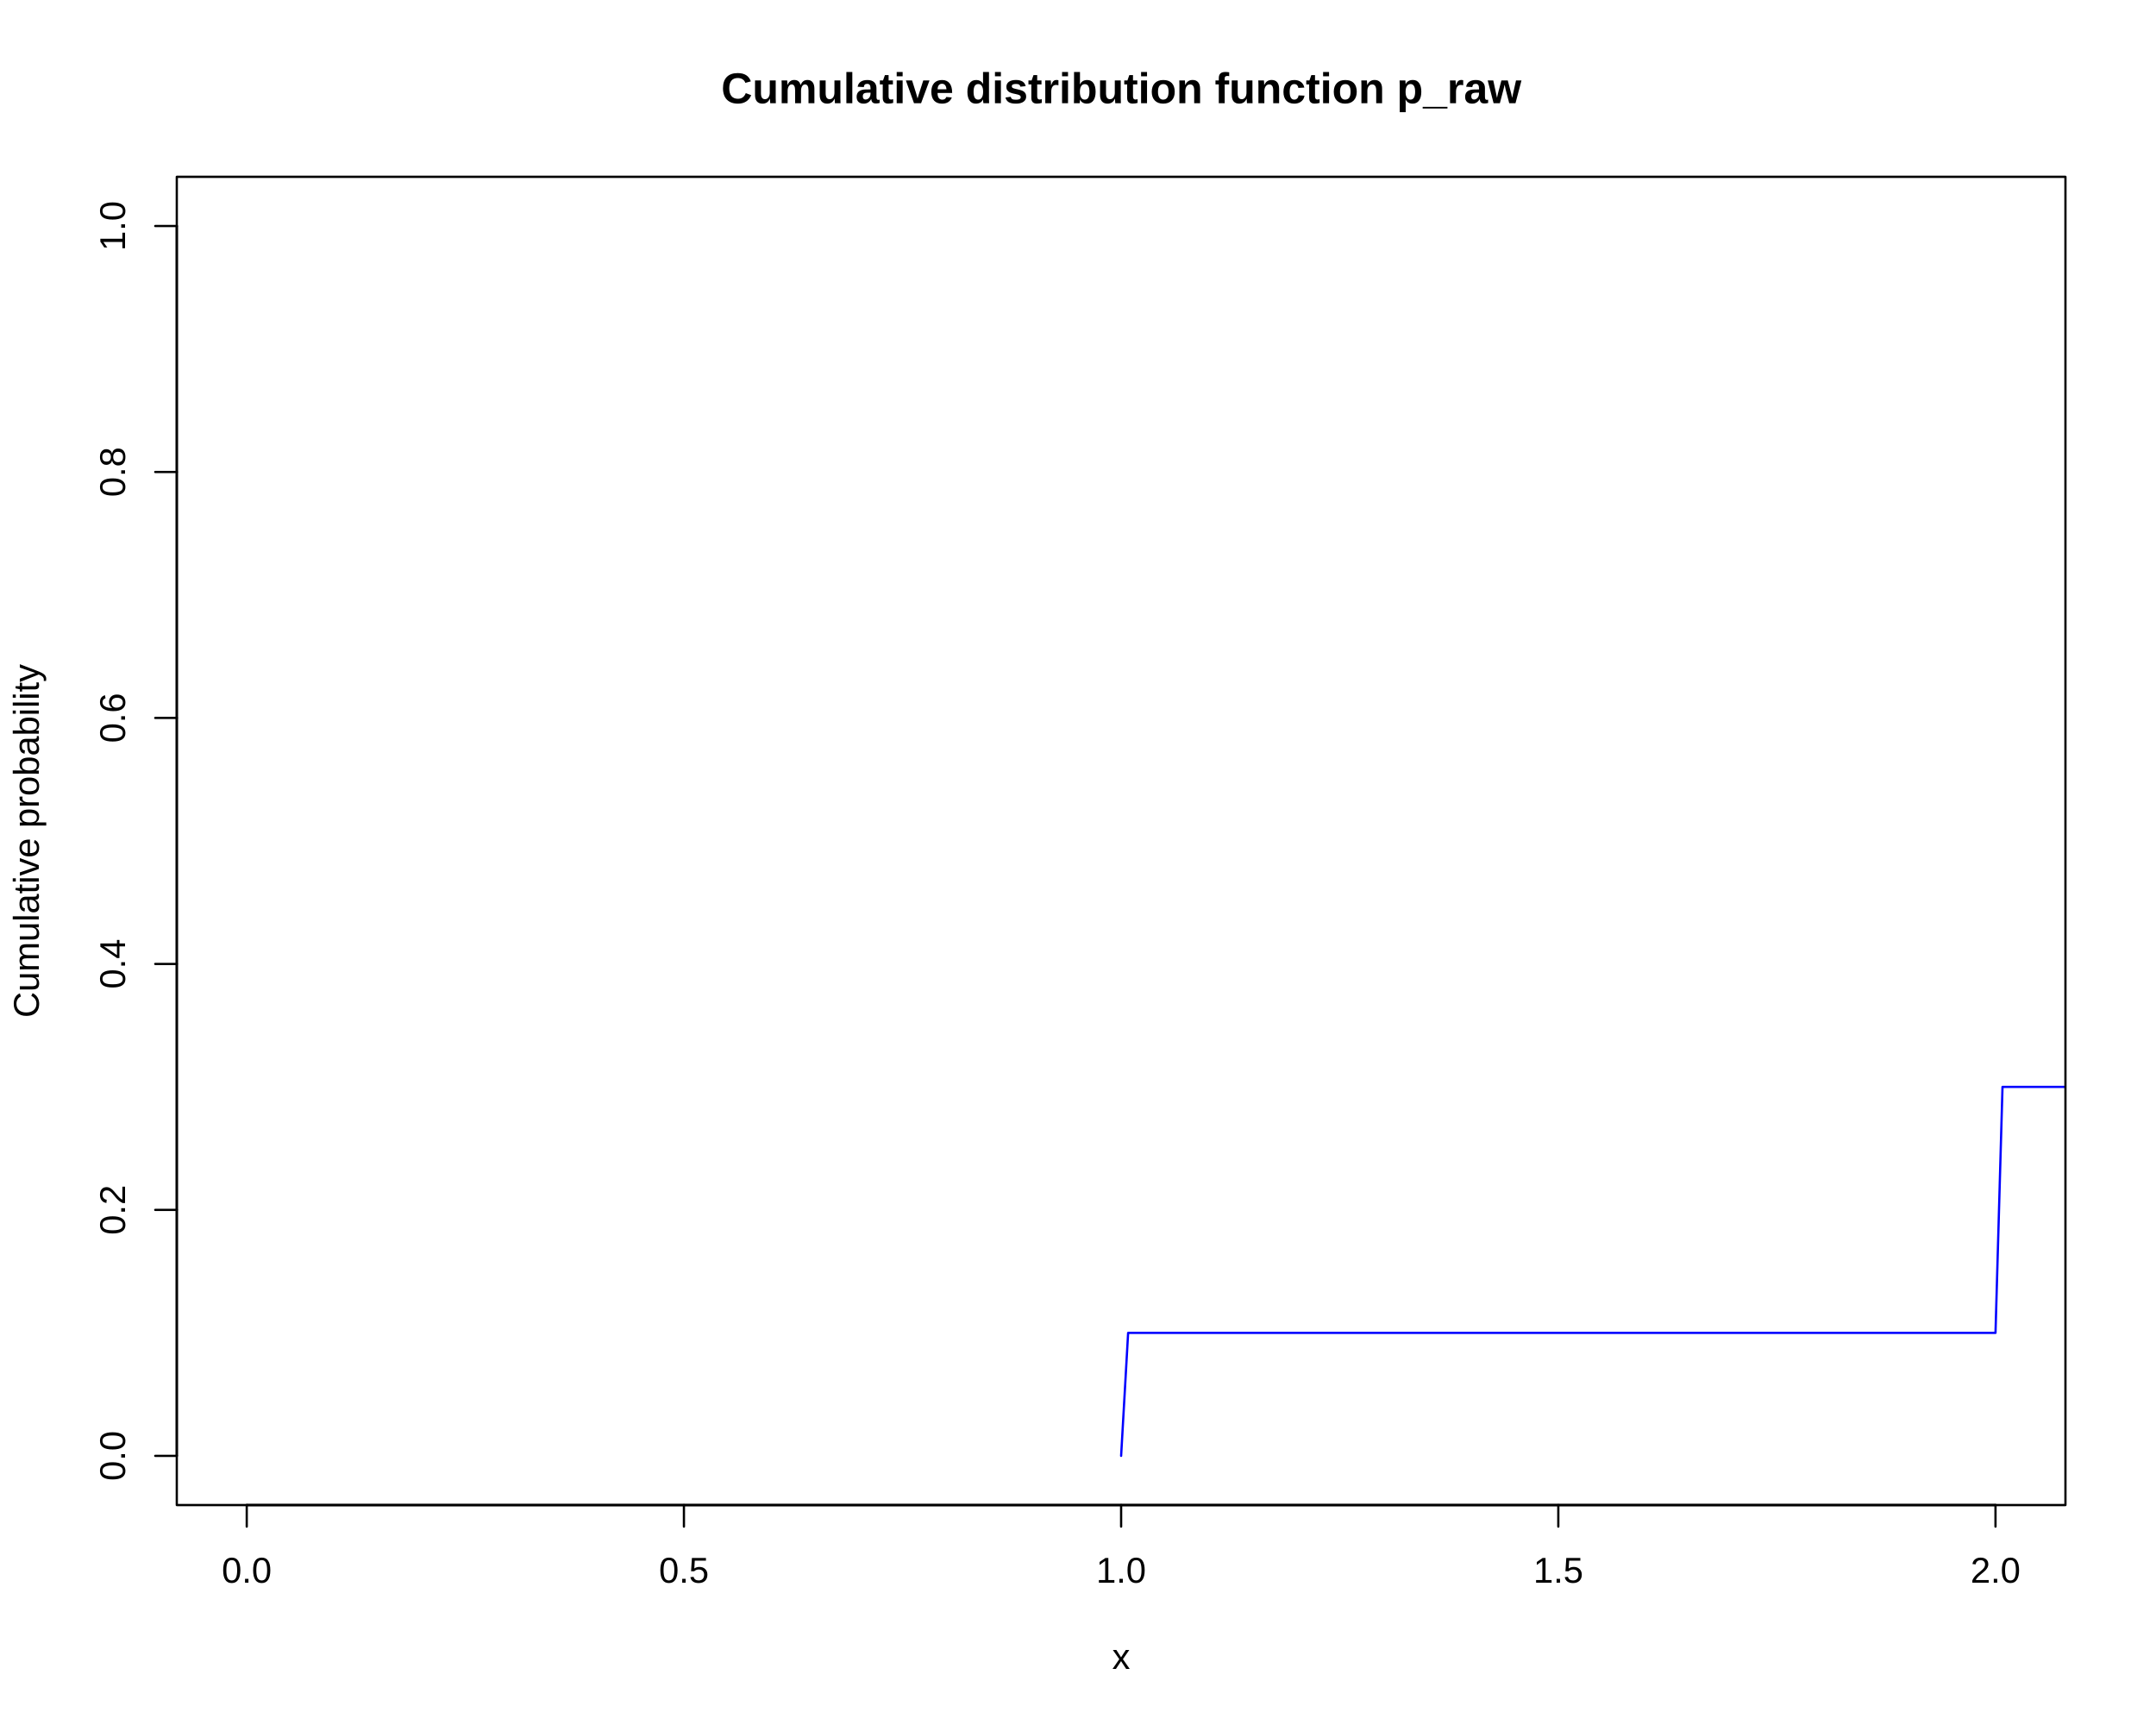
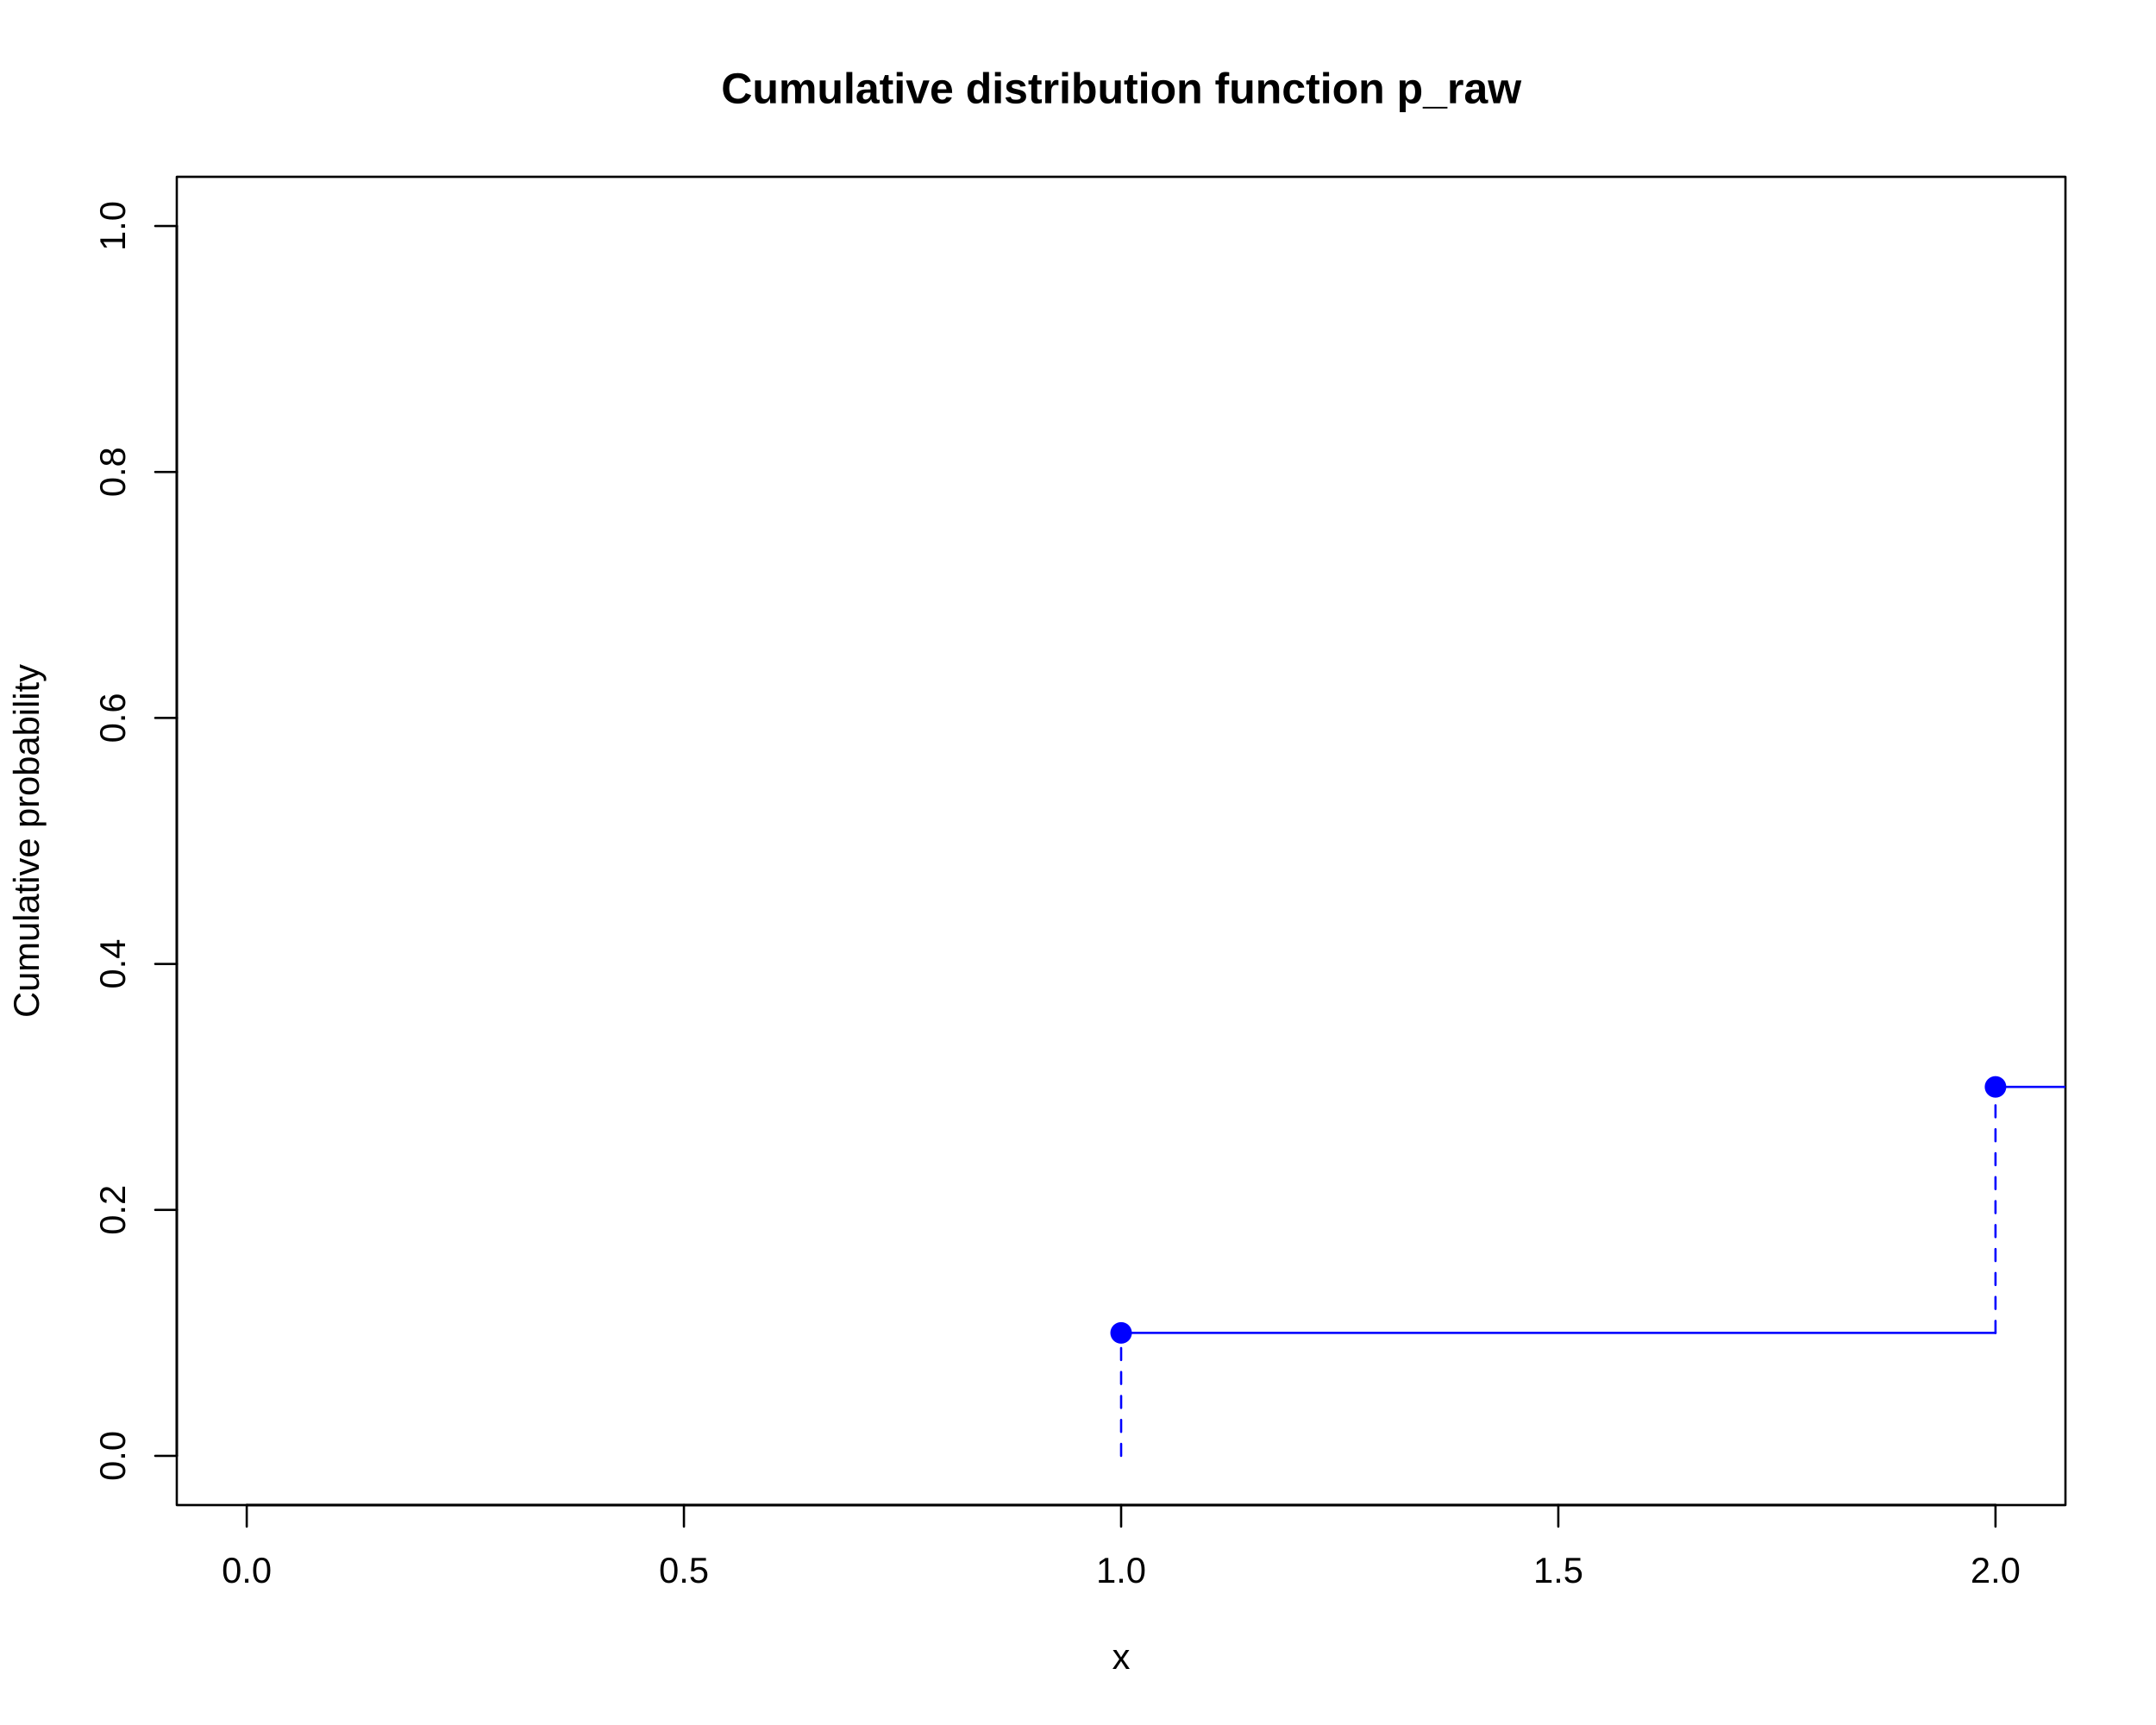
<svg xmlns="http://www.w3.org/2000/svg" viewBox="0 0 720.00 576.00">
  <defs>
    <style type="text/css">
    line, polyline, polygon, path, rect, circle {
      fill: none;
      stroke: #000000;
      stroke-linecap: round;
      stroke-linejoin: round;
      stroke-miterlimit: 10.00;
    }
  </style>
  </defs>
  <rect width="100%" height="100%" style="stroke: none; fill: #FFFFFF;" />
+   <line x1="82.40" y1="502.56" x2="666.40" y2="502.56" style="stroke-width: 0.75;" />
+   <line x1="82.40" y1="502.56" x2="82.40" y2="509.76" style="stroke-width: 0.75;" />
+   <line x1="228.40" y1="502.56" x2="228.40" y2="509.76" style="stroke-width: 0.75;" />
+   <line x1="374.40" y1="502.56" x2="374.40" y2="509.76" style="stroke-width: 0.75;" />
+   <line x1="520.40" y1="502.56" x2="520.40" y2="509.76" style="stroke-width: 0.75;" />
+   <line x1="666.40" y1="502.56" x2="666.40" y2="509.76" style="stroke-width: 0.75;" />
+   <text x="74.06" y="528.48" style="font-size: 12.00px; font-family: Liberation Sans;" textLength="16.67px" lengthAdjust="spacingAndGlyphs">0.0</text>
+   <text x="220.06" y="528.48" style="font-size: 12.00px; font-family: Liberation Sans;" textLength="16.67px" lengthAdjust="spacingAndGlyphs">0.5</text>
+   <text x="366.06" y="528.48" style="font-size: 12.00px; font-family: Liberation Sans;" textLength="16.67px" lengthAdjust="spacingAndGlyphs">1.0</text>
+   <text x="512.06" y="528.48" style="font-size: 12.00px; font-family: Liberation Sans;" textLength="16.67px" lengthAdjust="spacingAndGlyphs">1.5</text>
+   <text x="658.06" y="528.48" style="font-size: 12.00px; font-family: Liberation Sans;" textLength="16.67px" lengthAdjust="spacingAndGlyphs">2.0</text>
+   <line x1="59.04" y1="486.13" x2="59.04" y2="75.47" style="stroke-width: 0.75;" />
+   <line x1="59.04" y1="486.13" x2="51.84" y2="486.13" style="stroke-width: 0.75;" />
+   <line x1="59.04" y1="404.00" x2="51.84" y2="404.00" style="stroke-width: 0.75;" />
+   <line x1="59.04" y1="321.87" x2="51.84" y2="321.87" style="stroke-width: 0.75;" />
+   <line x1="59.04" y1="239.73" x2="51.84" y2="239.73" style="stroke-width: 0.75;" />
+   <line x1="59.04" y1="157.60" x2="51.84" y2="157.60" style="stroke-width: 0.75;" />
+   <line x1="59.04" y1="75.47" x2="51.84" y2="75.47" style="stroke-width: 0.75;" />
+   <text transform="translate(41.76,494.47) rotate(-90)" style="font-size: 12.00px; font-family: Liberation Sans;" textLength="16.67px" lengthAdjust="spacingAndGlyphs">0.0</text>
+   <text transform="translate(41.76,412.34) rotate(-90)" style="font-size: 12.00px; font-family: Liberation Sans;" textLength="16.67px" lengthAdjust="spacingAndGlyphs">0.2</text>
+   <text transform="translate(41.76,330.20) rotate(-90)" style="font-size: 12.00px; font-family: Liberation Sans;" textLength="16.67px" lengthAdjust="spacingAndGlyphs">0.4</text>
+   <text transform="translate(41.76,248.07) rotate(-90)" style="font-size: 12.00px; font-family: Liberation Sans;" textLength="16.67px" lengthAdjust="spacingAndGlyphs">0.6</text>
+   <text transform="translate(41.76,165.94) rotate(-90)" style="font-size: 12.00px; font-family: Liberation Sans;" textLength="16.67px" lengthAdjust="spacingAndGlyphs">0.8</text>
+   <text transform="translate(41.76,83.80) rotate(-90)" style="font-size: 12.00px; font-family: Liberation Sans;" textLength="16.67px" lengthAdjust="spacingAndGlyphs">1.0</text>
+   <polyline points="59.04,502.56 689.76,502.56 689.76,59.04 59.04,59.04 59.04,502.56 " style="stroke-width: 0.75;" />
+   <text x="240.85" y="34.47" style="font-size: 14.40px; font-weight: bold; font-family: Liberation Sans;" textLength="267.11px" lengthAdjust="spacingAndGlyphs">Cumulative distribution function p_raw</text>
+   <text x="371.40" y="557.28" style="font-size: 12.00px; font-family: Liberation Sans;" textLength="6.00px" lengthAdjust="spacingAndGlyphs">x</text>
+   <text transform="translate(12.96,339.83) rotate(-90)" style="font-size: 12.00px; font-family: Liberation Sans;" textLength="118.06px" lengthAdjust="spacingAndGlyphs">Cumulative probability</text>
  <defs>
    <clipPath id="cpNTkuMDR8Njg5Ljc2fDUwMi41Nnw1OS4wNA==">
      <rect x="59.04" y="59.04" width="630.72" height="443.52" />
    </clipPath>
  </defs>
-   <polyline points="374.40,486.13 376.74,445.07 379.07,445.07 381.41,445.07 383.74,445.07 386.08,445.07 388.42,445.07 390.75,445.07 393.09,445.07 395.42,445.07 397.76,445.07 400.10,445.07 402.43,445.07 404.77,445.07 407.10,445.07 409.44,445.07 411.78,445.07 414.11,445.07 416.45,445.07 418.78,445.07 421.12,445.07 423.46,445.07 425.79,445.07 428.13,445.07 430.46,445.07 432.80,445.07 435.14,445.07 437.47,445.07 439.81,445.07 442.14,445.07 444.48,445.07 446.82,445.07 449.15,445.07 451.49,445.07 453.82,445.07 456.16,445.07 458.50,445.07 460.83,445.07 463.17,445.07 465.50,445.07 467.84,445.07 470.18,445.07 472.51,445.07 474.85,445.07 477.18,445.07 479.52,445.07 481.86,445.07 484.19,445.07 486.53,445.07 488.86,445.07 491.20,445.07 493.54,445.07 495.87,445.07 498.21,445.07 500.54,445.07 502.88,445.07 505.22,445.07 507.55,445.07 509.89,445.07 512.22,445.07 514.56,445.07 516.90,445.07 519.23,445.07 521.57,445.07 523.90,445.07 526.24,445.07 528.58,445.07 530.91,445.07 533.25,445.07 535.58,445.07 537.92,445.07 540.26,445.07 542.59,445.07 544.93,445.07 547.26,445.07 549.60,445.07 551.94,445.07 554.27,445.07 556.61,445.07 558.94,445.07 561.28,445.07 563.62,445.07 565.95,445.07 568.29,445.07 570.62,445.07 572.96,445.07 575.30,445.07 577.63,445.07 579.97,445.07 582.30,445.07 584.64,445.07 586.98,445.07 589.31,445.07 591.65,445.07 593.98,445.07 596.32,445.07 598.66,445.07 600.99,445.07 603.33,445.07 605.66,445.07 608.00,445.07 610.34,445.07 612.67,445.07 615.01,445.07 617.34,445.07 619.68,445.07 622.02,445.07 624.35,445.07 626.69,445.07 629.02,445.07 631.36,445.07 633.70,445.07 636.03,445.07 638.37,445.07 640.70,445.07 643.04,445.07 645.38,445.07 647.71,445.07 650.05,445.07 652.38,445.07 654.72,445.07 657.06,445.07 659.39,445.07 661.73,445.07 664.06,445.07 666.40,445.07 668.74,362.93 671.07,362.93 673.41,362.93 675.74,362.93 678.08,362.93 680.42,362.93 682.75,362.93 685.09,362.93 687.42,362.93 689.76,362.93 692.10,362.93 694.43,362.93 696.77,362.93 699.10,362.93 701.44,362.93 703.78,362.93 706.11,362.93 708.45,362.93 710.78,362.93 713.12,362.93 715.46,362.93 717.79,362.93 720.00,362.93 " style="stroke-width: 0.75; stroke: #0000FF;" clip-path="url(#cpNTkuMDR8Njg5Ljc2fDUwMi41Nnw1OS4wNA==)" />
-   <defs>
-     <clipPath id="cpMC4wMHw3MjAuMDB8NTc2LjAwfDAuMDA=">
-       <rect x="0.00" y="0.00" width="720.00" height="576.00" />
-     </clipPath>
-   </defs>
-   <line x1="82.40" y1="502.56" x2="666.40" y2="502.56" style="stroke-width: 0.75;" clip-path="url(#cpMC4wMHw3MjAuMDB8NTc2LjAwfDAuMDA=)" />
-   <line x1="82.40" y1="502.56" x2="82.40" y2="509.76" style="stroke-width: 0.75;" clip-path="url(#cpMC4wMHw3MjAuMDB8NTc2LjAwfDAuMDA=)" />
-   <line x1="228.40" y1="502.56" x2="228.40" y2="509.76" style="stroke-width: 0.75;" clip-path="url(#cpMC4wMHw3MjAuMDB8NTc2LjAwfDAuMDA=)" />
-   <line x1="374.40" y1="502.56" x2="374.40" y2="509.76" style="stroke-width: 0.75;" clip-path="url(#cpMC4wMHw3MjAuMDB8NTc2LjAwfDAuMDA=)" />
-   <line x1="520.40" y1="502.56" x2="520.40" y2="509.76" style="stroke-width: 0.75;" clip-path="url(#cpMC4wMHw3MjAuMDB8NTc2LjAwfDAuMDA=)" />
-   <line x1="666.40" y1="502.56" x2="666.40" y2="509.76" style="stroke-width: 0.75;" clip-path="url(#cpMC4wMHw3MjAuMDB8NTc2LjAwfDAuMDA=)" />
-   <g clip-path="url(#cpMC4wMHw3MjAuMDB8NTc2LjAwfDAuMDA=)">
-     <text x="74.06" y="528.48" style="font-size: 12.00px; font-family: Liberation Sans;" textLength="16.67px" lengthAdjust="spacingAndGlyphs">0.0</text>
-   </g>
-   <g clip-path="url(#cpMC4wMHw3MjAuMDB8NTc2LjAwfDAuMDA=)">
-     <text x="220.06" y="528.48" style="font-size: 12.00px; font-family: Liberation Sans;" textLength="16.67px" lengthAdjust="spacingAndGlyphs">0.5</text>
-   </g>
-   <g clip-path="url(#cpMC4wMHw3MjAuMDB8NTc2LjAwfDAuMDA=)">
-     <text x="366.06" y="528.48" style="font-size: 12.00px; font-family: Liberation Sans;" textLength="16.67px" lengthAdjust="spacingAndGlyphs">1.0</text>
-   </g>
-   <g clip-path="url(#cpMC4wMHw3MjAuMDB8NTc2LjAwfDAuMDA=)">
-     <text x="512.06" y="528.48" style="font-size: 12.00px; font-family: Liberation Sans;" textLength="16.67px" lengthAdjust="spacingAndGlyphs">1.5</text>
-   </g>
-   <g clip-path="url(#cpMC4wMHw3MjAuMDB8NTc2LjAwfDAuMDA=)">
-     <text x="658.06" y="528.48" style="font-size: 12.00px; font-family: Liberation Sans;" textLength="16.67px" lengthAdjust="spacingAndGlyphs">2.0</text>
-   </g>
-   <line x1="59.04" y1="486.13" x2="59.04" y2="75.47" style="stroke-width: 0.75;" clip-path="url(#cpMC4wMHw3MjAuMDB8NTc2LjAwfDAuMDA=)" />
-   <line x1="59.04" y1="486.13" x2="51.84" y2="486.13" style="stroke-width: 0.75;" clip-path="url(#cpMC4wMHw3MjAuMDB8NTc2LjAwfDAuMDA=)" />
-   <line x1="59.04" y1="404.00" x2="51.84" y2="404.00" style="stroke-width: 0.75;" clip-path="url(#cpMC4wMHw3MjAuMDB8NTc2LjAwfDAuMDA=)" />
-   <line x1="59.04" y1="321.87" x2="51.84" y2="321.87" style="stroke-width: 0.75;" clip-path="url(#cpMC4wMHw3MjAuMDB8NTc2LjAwfDAuMDA=)" />
-   <line x1="59.04" y1="239.73" x2="51.84" y2="239.73" style="stroke-width: 0.75;" clip-path="url(#cpMC4wMHw3MjAuMDB8NTc2LjAwfDAuMDA=)" />
-   <line x1="59.04" y1="157.60" x2="51.84" y2="157.60" style="stroke-width: 0.75;" clip-path="url(#cpMC4wMHw3MjAuMDB8NTc2LjAwfDAuMDA=)" />
-   <line x1="59.04" y1="75.47" x2="51.84" y2="75.47" style="stroke-width: 0.75;" clip-path="url(#cpMC4wMHw3MjAuMDB8NTc2LjAwfDAuMDA=)" />
-   <g clip-path="url(#cpMC4wMHw3MjAuMDB8NTc2LjAwfDAuMDA=)">
-     <text transform="translate(41.76,494.47) rotate(-90)" style="font-size: 12.00px; font-family: Liberation Sans;" textLength="16.67px" lengthAdjust="spacingAndGlyphs">0.0</text>
-   </g>
-   <g clip-path="url(#cpMC4wMHw3MjAuMDB8NTc2LjAwfDAuMDA=)">
-     <text transform="translate(41.76,412.34) rotate(-90)" style="font-size: 12.00px; font-family: Liberation Sans;" textLength="16.67px" lengthAdjust="spacingAndGlyphs">0.2</text>
-   </g>
-   <g clip-path="url(#cpMC4wMHw3MjAuMDB8NTc2LjAwfDAuMDA=)">
-     <text transform="translate(41.76,330.20) rotate(-90)" style="font-size: 12.00px; font-family: Liberation Sans;" textLength="16.67px" lengthAdjust="spacingAndGlyphs">0.4</text>
-   </g>
-   <g clip-path="url(#cpMC4wMHw3MjAuMDB8NTc2LjAwfDAuMDA=)">
-     <text transform="translate(41.76,248.07) rotate(-90)" style="font-size: 12.00px; font-family: Liberation Sans;" textLength="16.67px" lengthAdjust="spacingAndGlyphs">0.6</text>
-   </g>
-   <g clip-path="url(#cpMC4wMHw3MjAuMDB8NTc2LjAwfDAuMDA=)">
-     <text transform="translate(41.76,165.94) rotate(-90)" style="font-size: 12.00px; font-family: Liberation Sans;" textLength="16.67px" lengthAdjust="spacingAndGlyphs">0.8</text>
-   </g>
-   <g clip-path="url(#cpMC4wMHw3MjAuMDB8NTc2LjAwfDAuMDA=)">
-     <text transform="translate(41.76,83.80) rotate(-90)" style="font-size: 12.00px; font-family: Liberation Sans;" textLength="16.67px" lengthAdjust="spacingAndGlyphs">1.0</text>
-   </g>
-   <polyline points="59.04,502.56 689.76,502.56 689.76,59.04 59.04,59.04 59.04,502.56 " style="stroke-width: 0.75;" clip-path="url(#cpMC4wMHw3MjAuMDB8NTc2LjAwfDAuMDA=)" />
-   <g clip-path="url(#cpMC4wMHw3MjAuMDB8NTc2LjAwfDAuMDA=)">
-     <text x="240.85" y="34.47" style="font-size: 14.40px; font-weight: bold; font-family: Liberation Sans;" textLength="267.11px" lengthAdjust="spacingAndGlyphs">Cumulative distribution function p_raw</text>
-   </g>
-   <g clip-path="url(#cpMC4wMHw3MjAuMDB8NTc2LjAwfDAuMDA=)">
-     <text x="371.40" y="557.28" style="font-size: 12.00px; font-family: Liberation Sans;" textLength="6.00px" lengthAdjust="spacingAndGlyphs">x</text>
-   </g>
-   <g clip-path="url(#cpMC4wMHw3MjAuMDB8NTc2LjAwfDAuMDA=)">
-     <text transform="translate(12.96,339.83) rotate(-90)" style="font-size: 12.00px; font-family: Liberation Sans;" textLength="118.06px" lengthAdjust="spacingAndGlyphs">Cumulative probability</text>
-   </g>
+   <line x1="374.40" y1="486.13" x2="374.40" y2="445.07" style="stroke-width: 0.75; stroke: #0000FF; stroke-dasharray: 4.00,4.00;" clip-path="url(#cpNTkuMDR8Njg5Ljc2fDUwMi41Nnw1OS4wNA==)" />
+   <line x1="666.40" y1="445.07" x2="666.40" y2="362.93" style="stroke-width: 0.75; stroke: #0000FF; stroke-dasharray: 4.00,4.00;" clip-path="url(#cpNTkuMDR8Njg5Ljc2fDUwMi41Nnw1OS4wNA==)" />
+   <line x1="374.40" y1="445.07" x2="666.40" y2="445.07" style="stroke-width: 0.75; stroke: #0000FF;" clip-path="url(#cpNTkuMDR8Njg5Ljc2fDUwMi41Nnw1OS4wNA==)" />
+   <line x1="666.40" y1="362.93" x2="720.00" y2="362.93" style="stroke-width: 0.75; stroke: #0000FF;" clip-path="url(#cpNTkuMDR8Njg5Ljc2fDUwMi41Nnw1OS4wNA==)" />
+   <circle cx="374.40" cy="445.07" r="2.70pt" style="stroke-width: 0.75; stroke: none; fill: #0000FF;" clip-path="url(#cpNTkuMDR8Njg5Ljc2fDUwMi41Nnw1OS4wNA==)" />
+   <circle cx="666.40" cy="362.93" r="2.70pt" style="stroke-width: 0.75; stroke: none; fill: #0000FF;" clip-path="url(#cpNTkuMDR8Njg5Ljc2fDUwMi41Nnw1OS4wNA==)" />
</svg>
